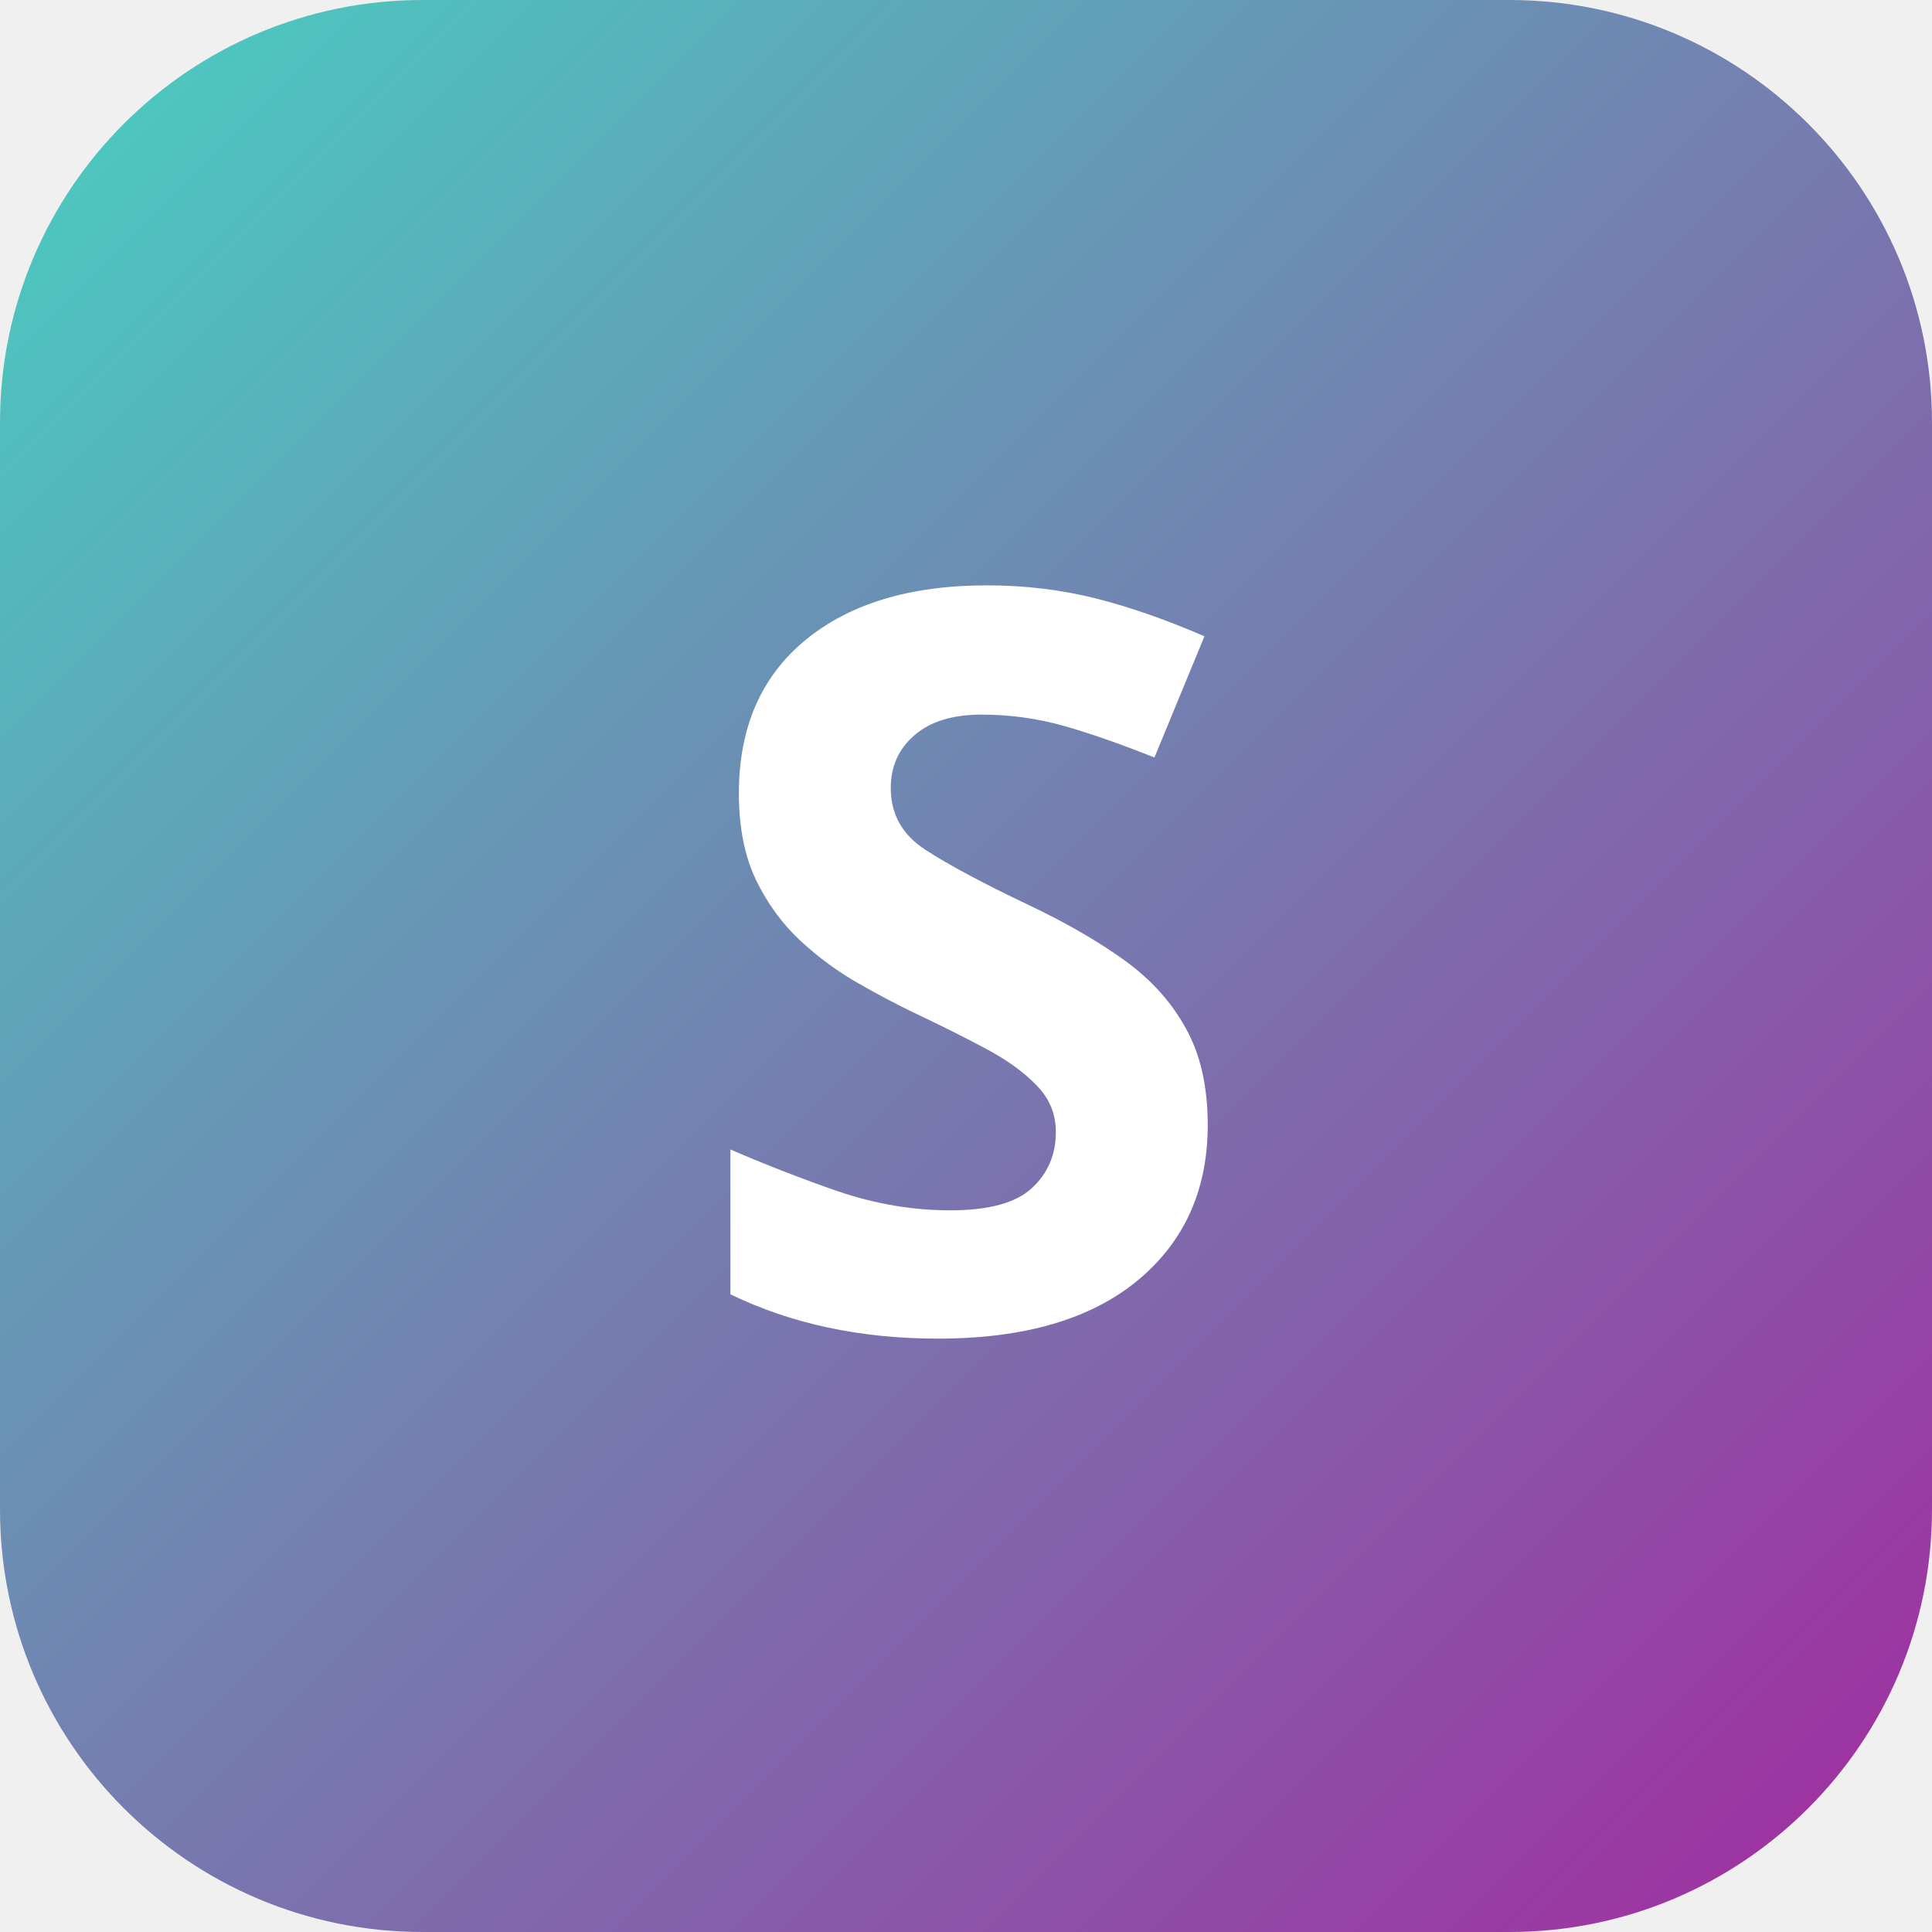
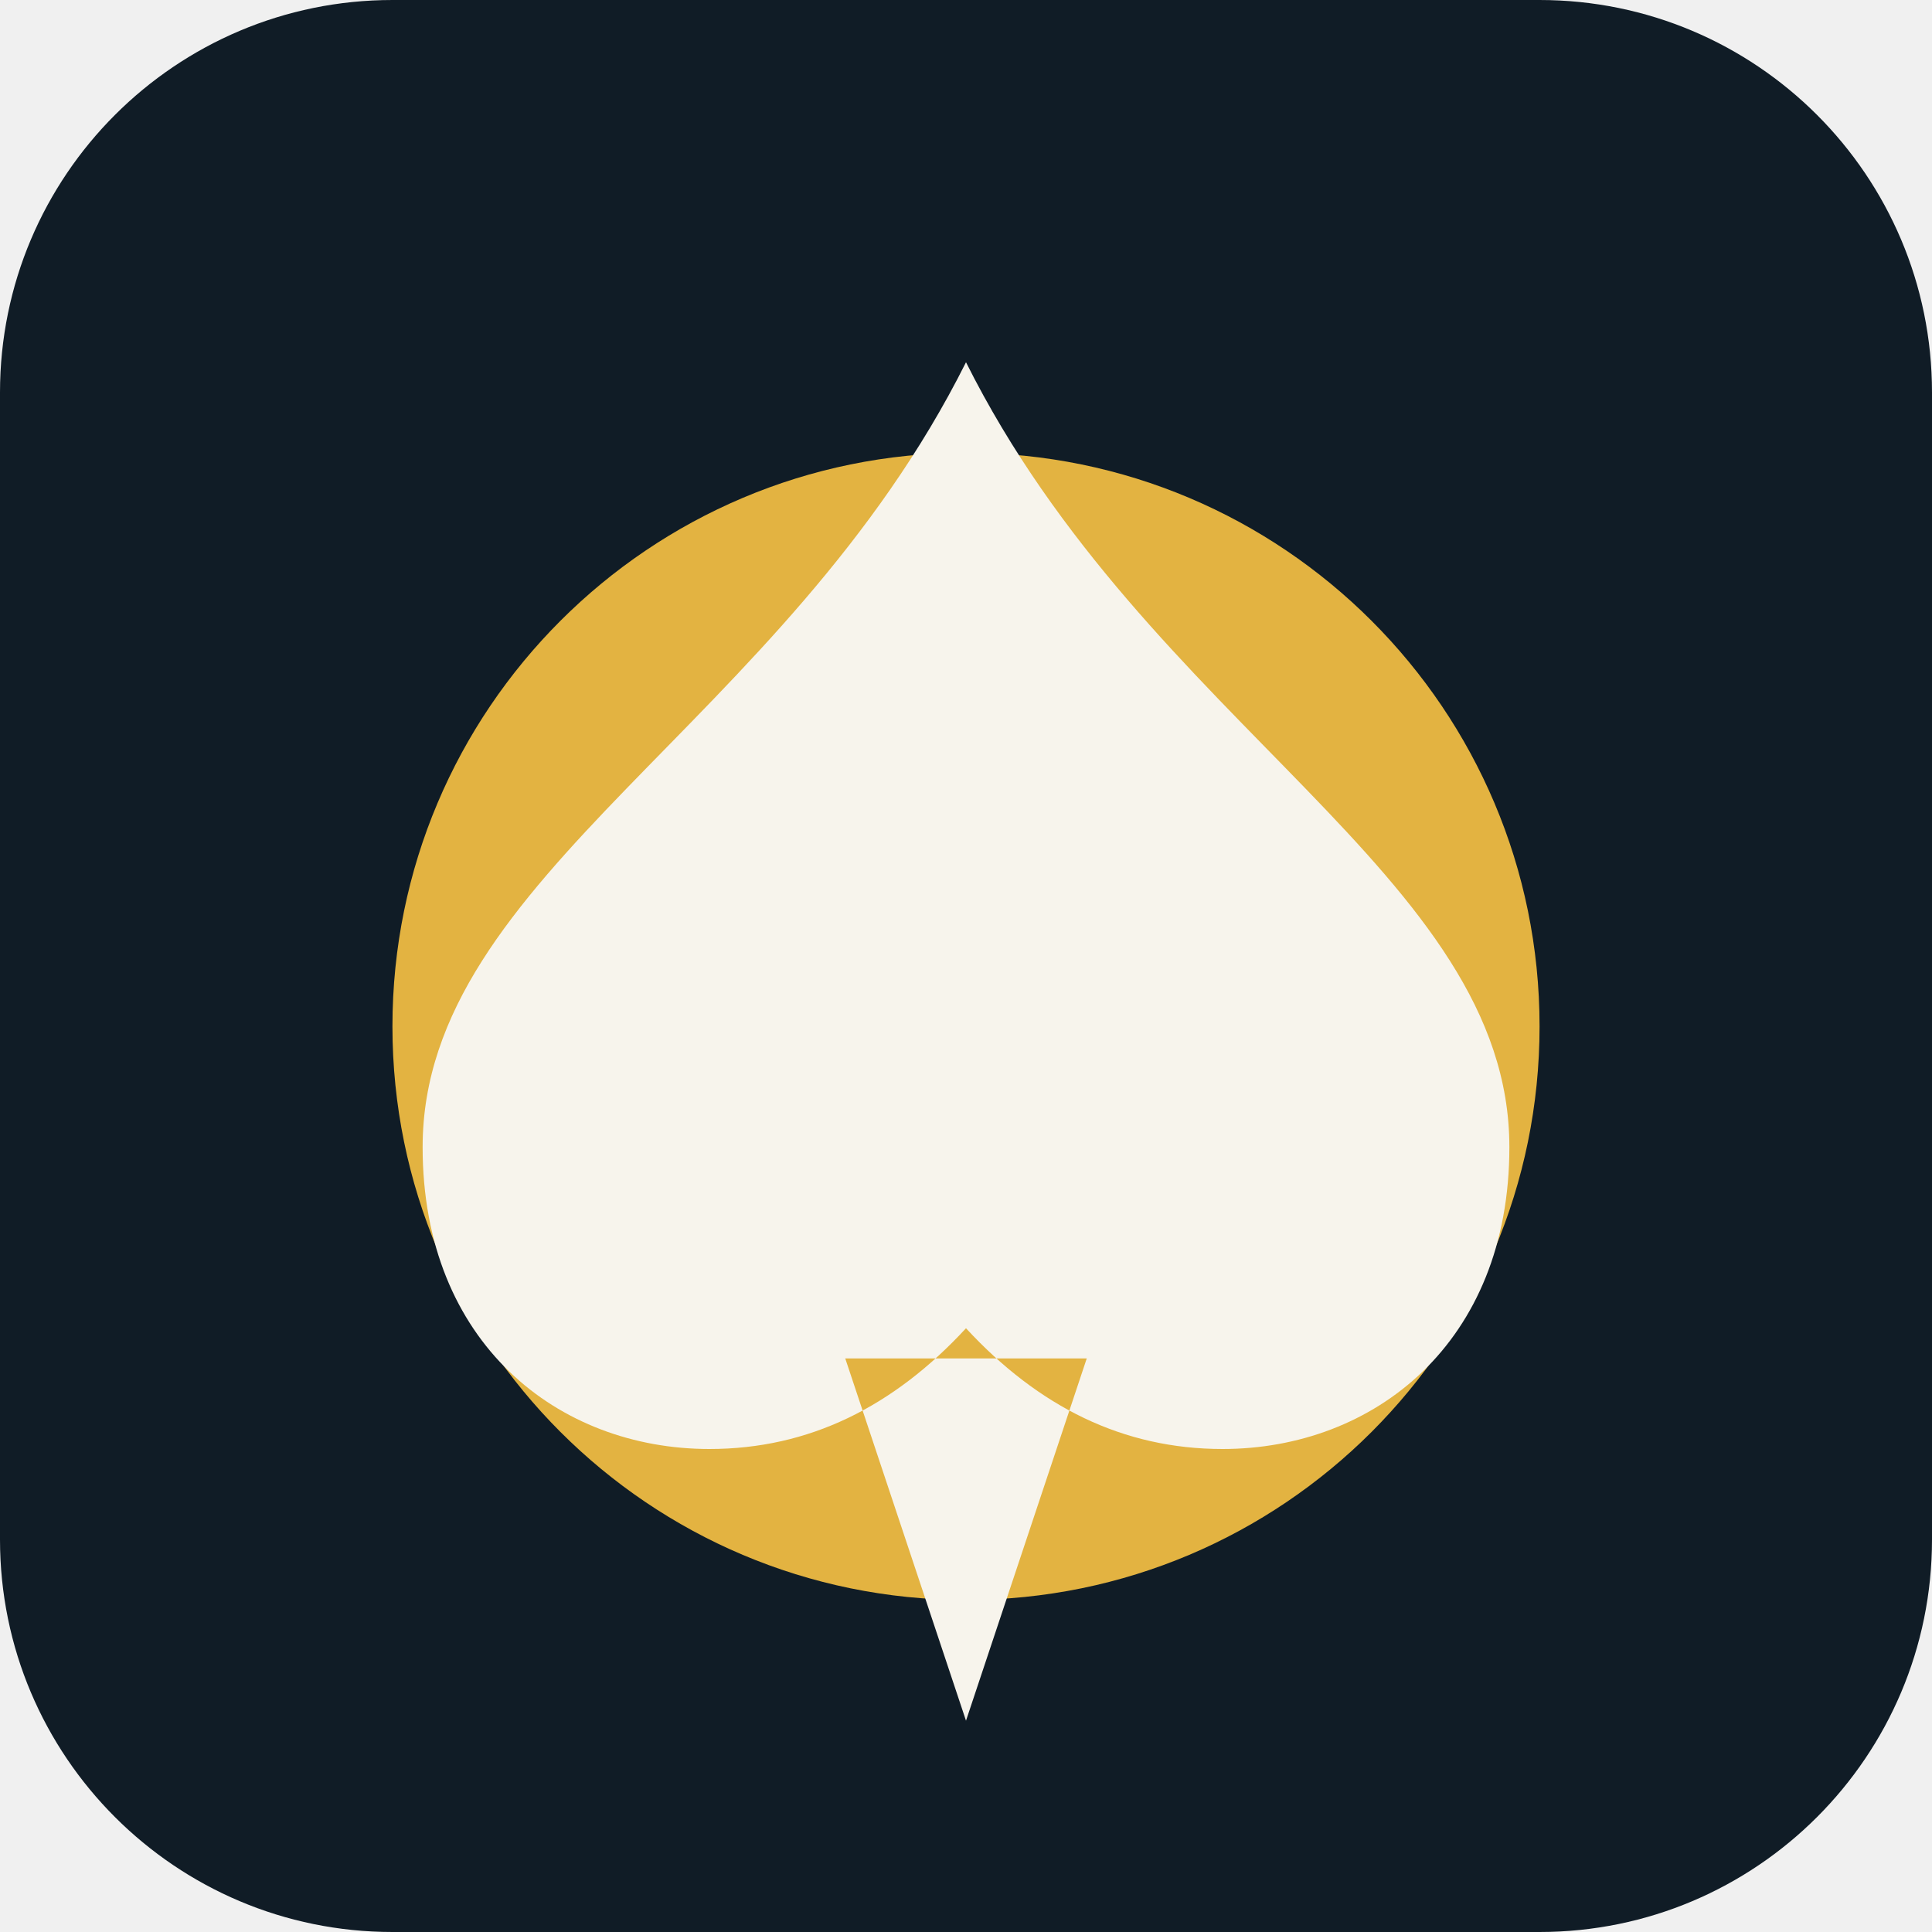
<svg xmlns="http://www.w3.org/2000/svg" viewBox="0 0 64 64">
-   <defs>
-     <linearGradient id="g" x1="0" y1="0" x2="1" y2="1">
-       <stop offset="0" stop-color="hsl(173 60% 55%)" />
-       <stop offset="1" stop-color="hsl(302 60% 40%)" />
-     </linearGradient>
-   </defs>
-   <rect width="64" height="64" rx="14" fill="url(#g)" />
-   <text x="32" y="44" font-size="34" text-anchor="middle" fill="#ffffff" font-family="Verdana,sans-serif" font-weight="bold">S</text>
+   <rect width="64" height="64" rx="13" fill="#101c26" />
+   <circle cx="32" cy="34" r="19" fill="#e3b341" />
+   <path fill="#f7f4ec" d="M32 12 C26 24 14 29 14 38 C14 44.5 18.5 48 23.5 48 C26.8 48 29.6 46.6 32 44 C34.4 46.6 37.2 48 40.5 48 C45.5 48 50 44.5 50 38 C50 29 38 24 32 12 Z M28 45 L36 45 L32 57 Z" />
</svg>
